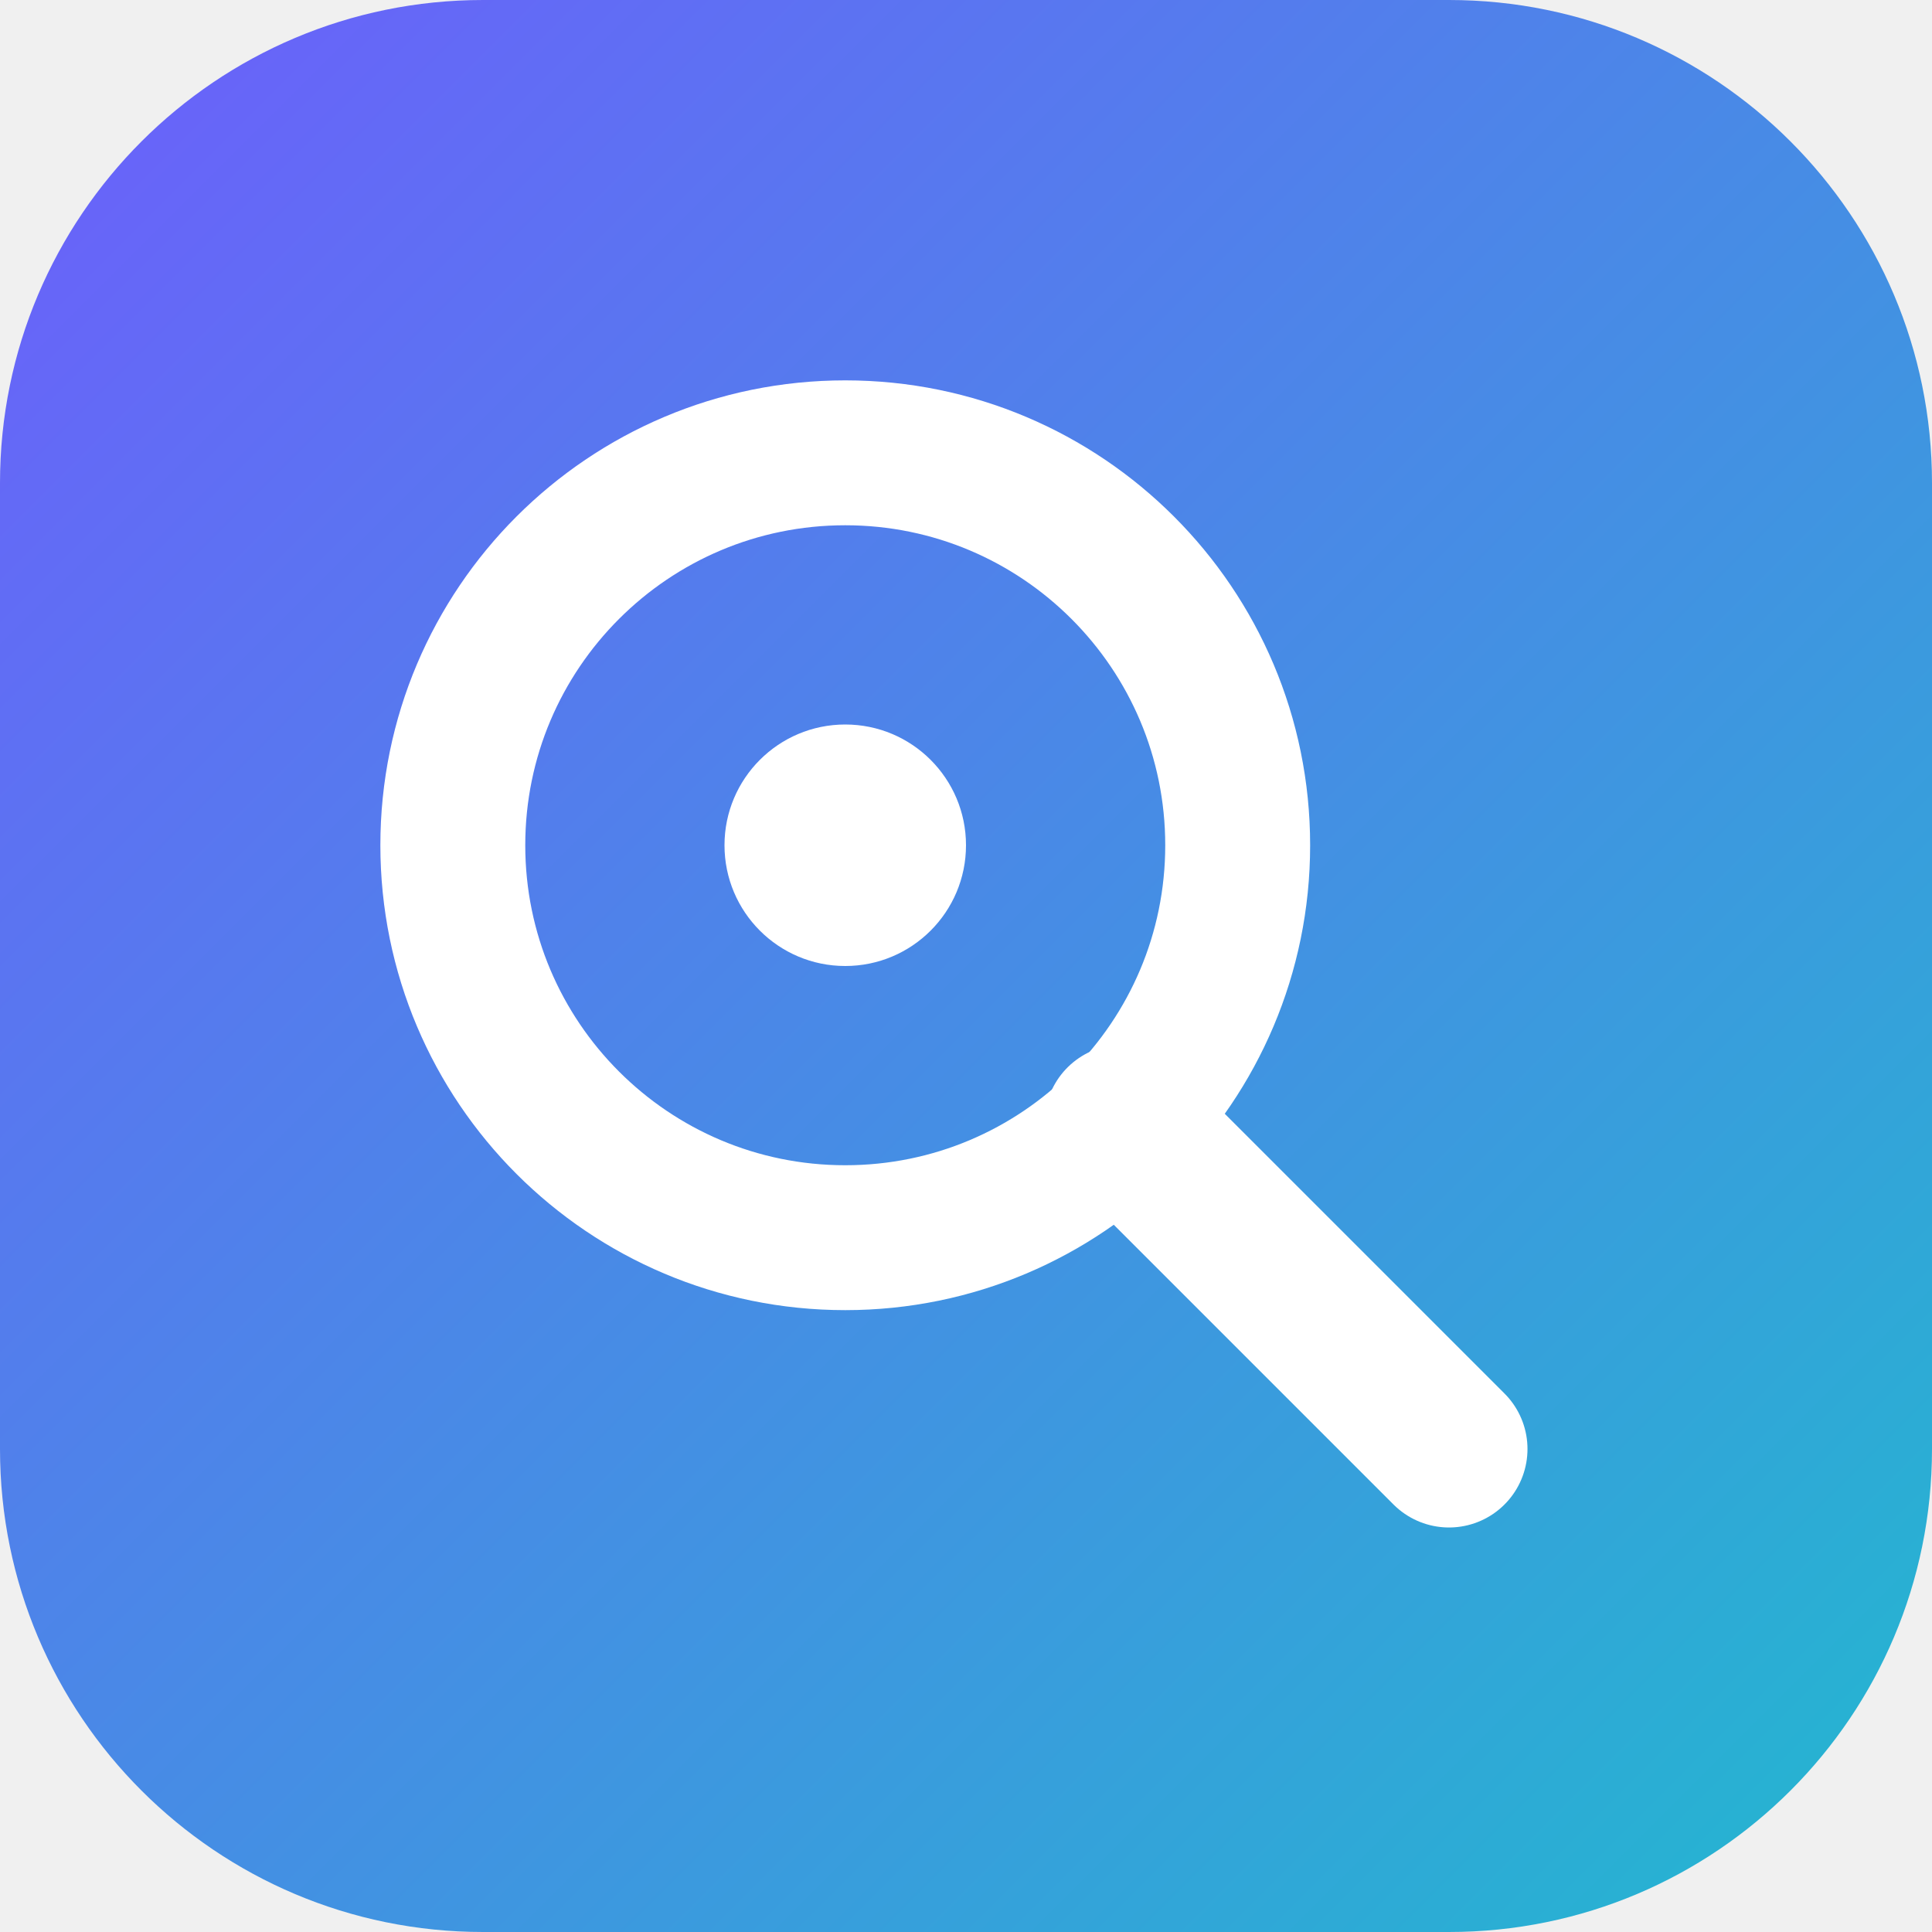
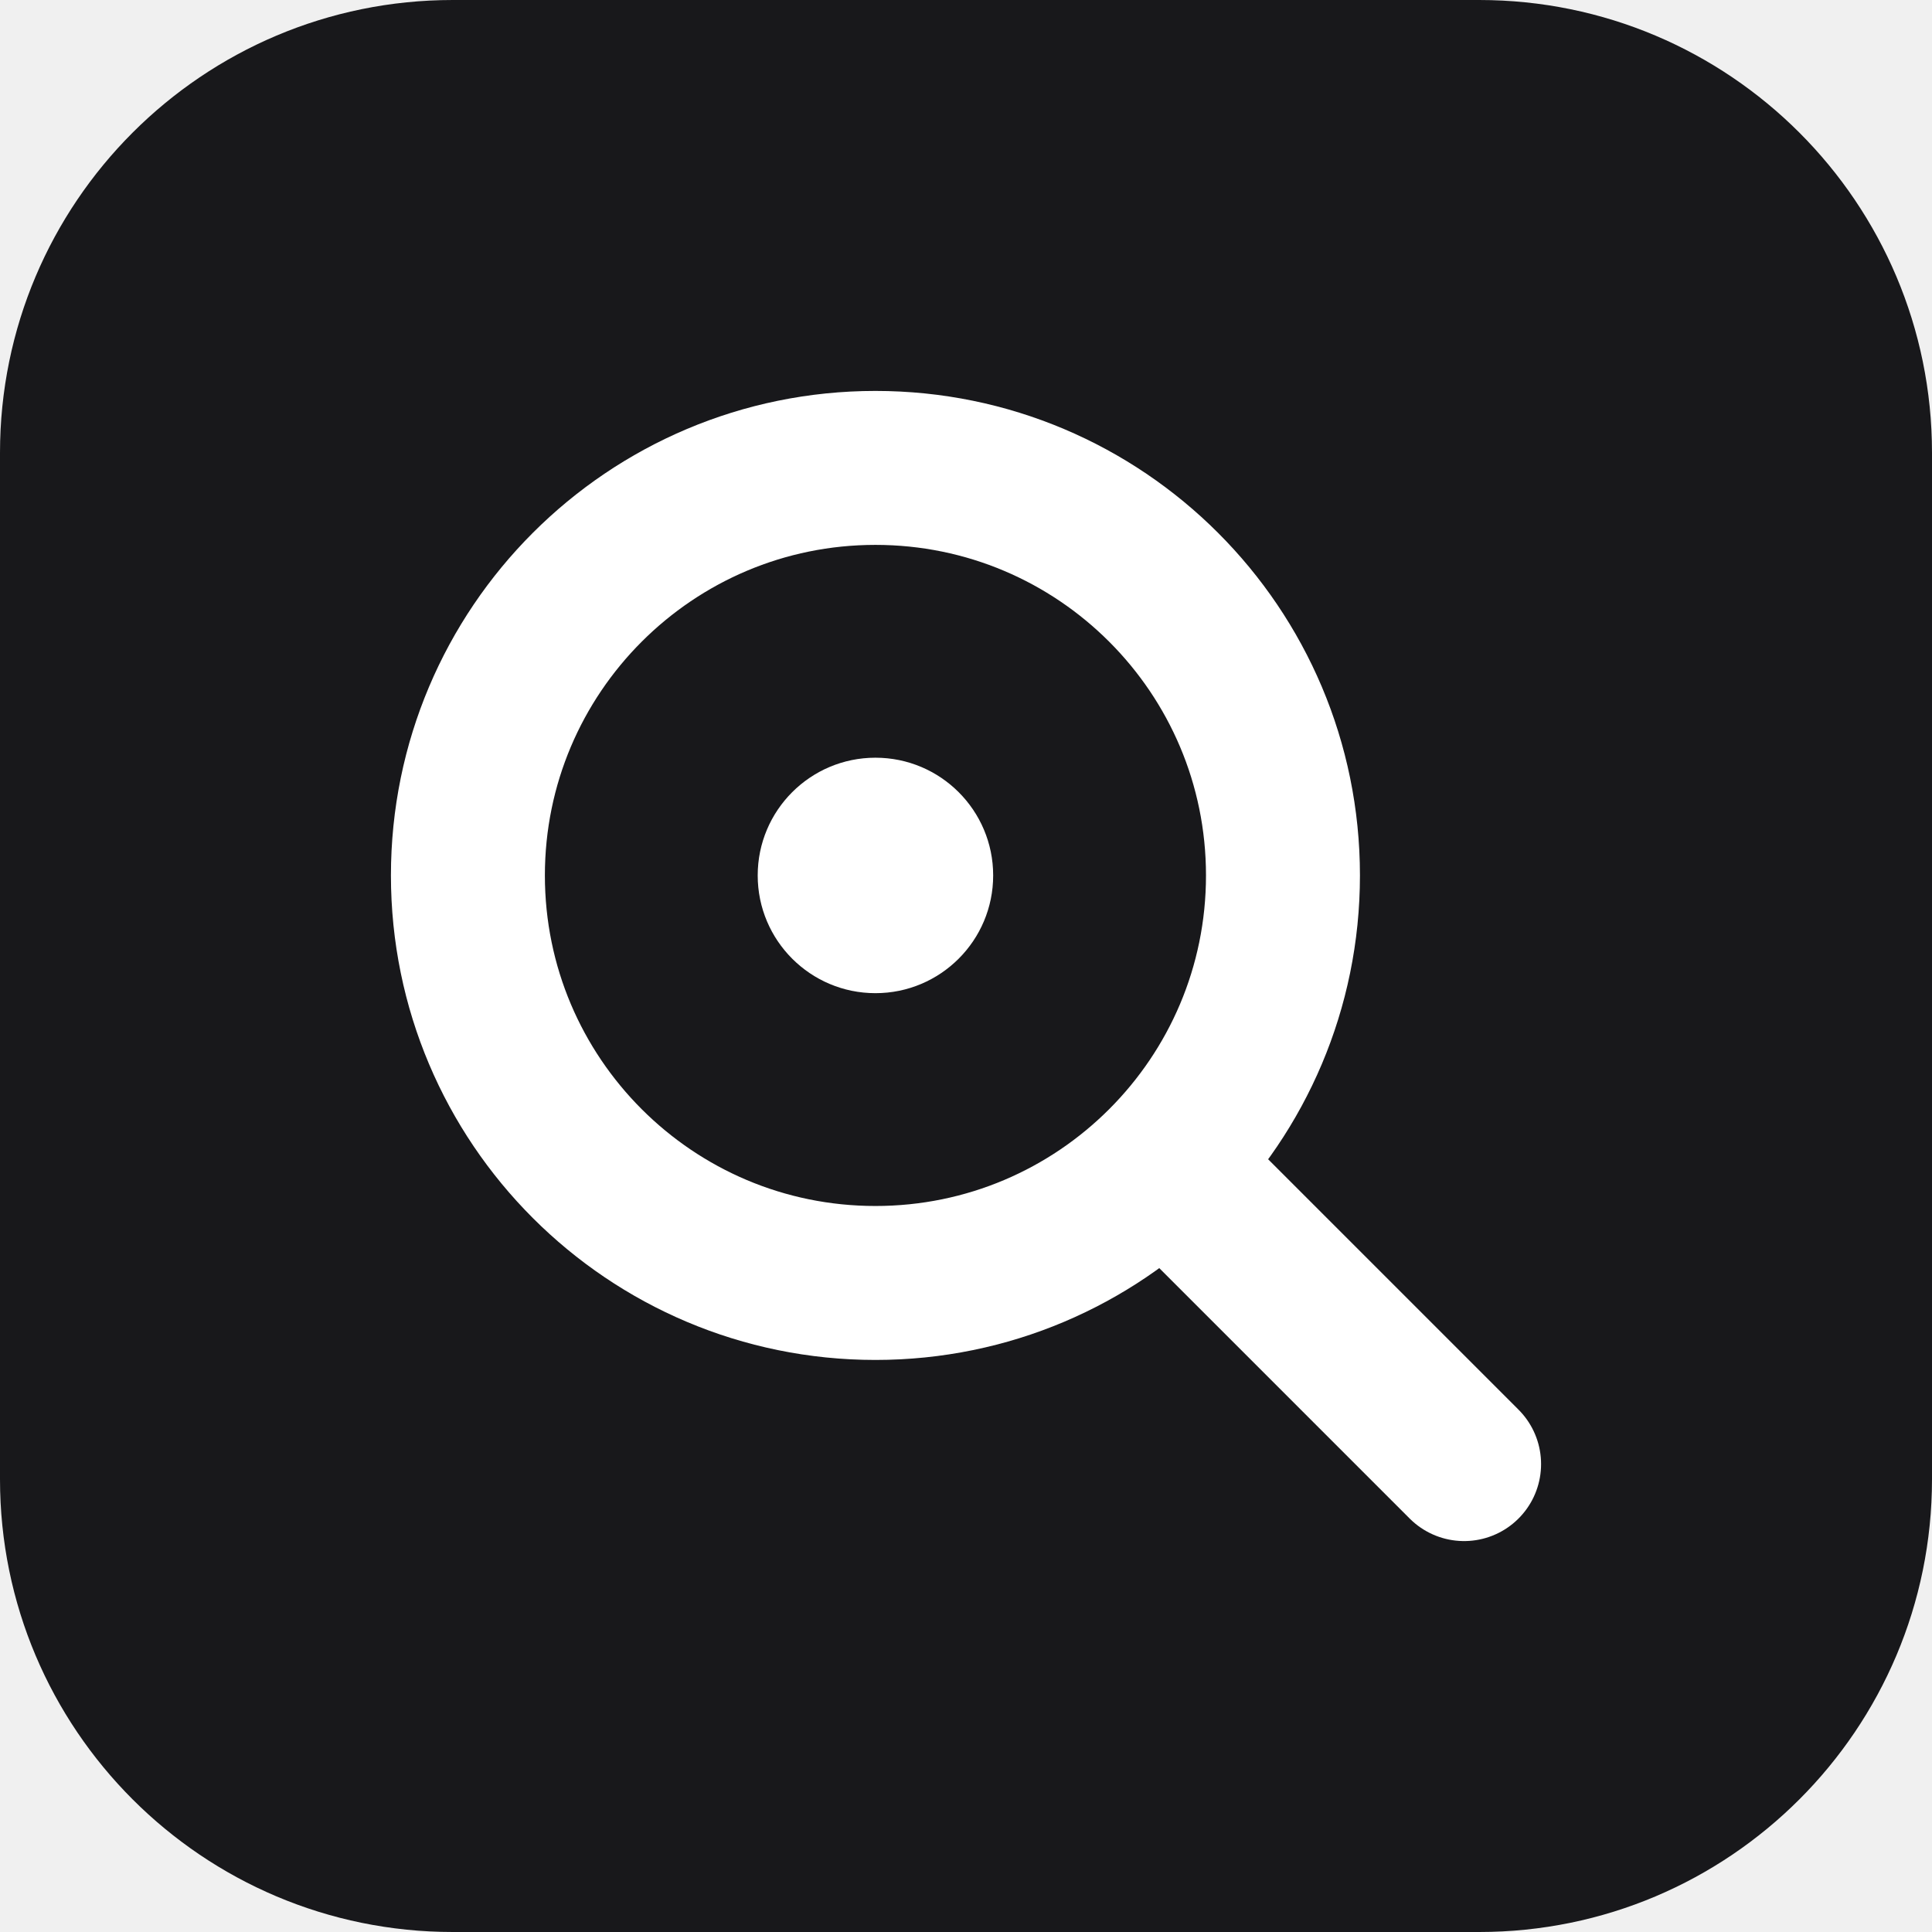
- <svg xmlns="http://www.w3.org/2000/svg" width="32" height="32" viewBox="0 0 32 32" fill="none">
-   <rect width="32" height="32" rx="8" fill="url(#g)" />
-   <circle cx="14" cy="14" r="6.5" fill="none" stroke="#fff" stroke-width="2.4" />
-   <line x1="18.6" y1="18.6" x2="24" y2="24" stroke="#fff" stroke-width="2.6" stroke-linecap="round" />
-   <circle cx="14" cy="14" r="2" fill="#fff" />
-   <defs>
-     <linearGradient id="g" x1="0" y1="0" x2="32" y2="32" gradientUnits="userSpaceOnUse">
-       <stop stop-color="#6d5efc" />
-       <stop offset="1" stop-color="#22b8cf" />
-     </linearGradient>
-   </defs>
+ <svg xmlns="http://www.w3.org/2000/svg" width="128" height="128" viewBox="0 0 128 128">
+   <rect width="128" height="128" rx="30" fill="#18181b" />
+   <g transform="translate(16 16) scale(3)" fill="none" stroke="#ffffff" stroke-width="3.4" stroke-linecap="round">
+     <circle cx="14" cy="14" r="9" />
+     <circle cx="14" cy="14" r="2.6" fill="#ffffff" stroke="none" />
+     <path d="M20.4 20.4 27 27" />
+   </g>
</svg>
